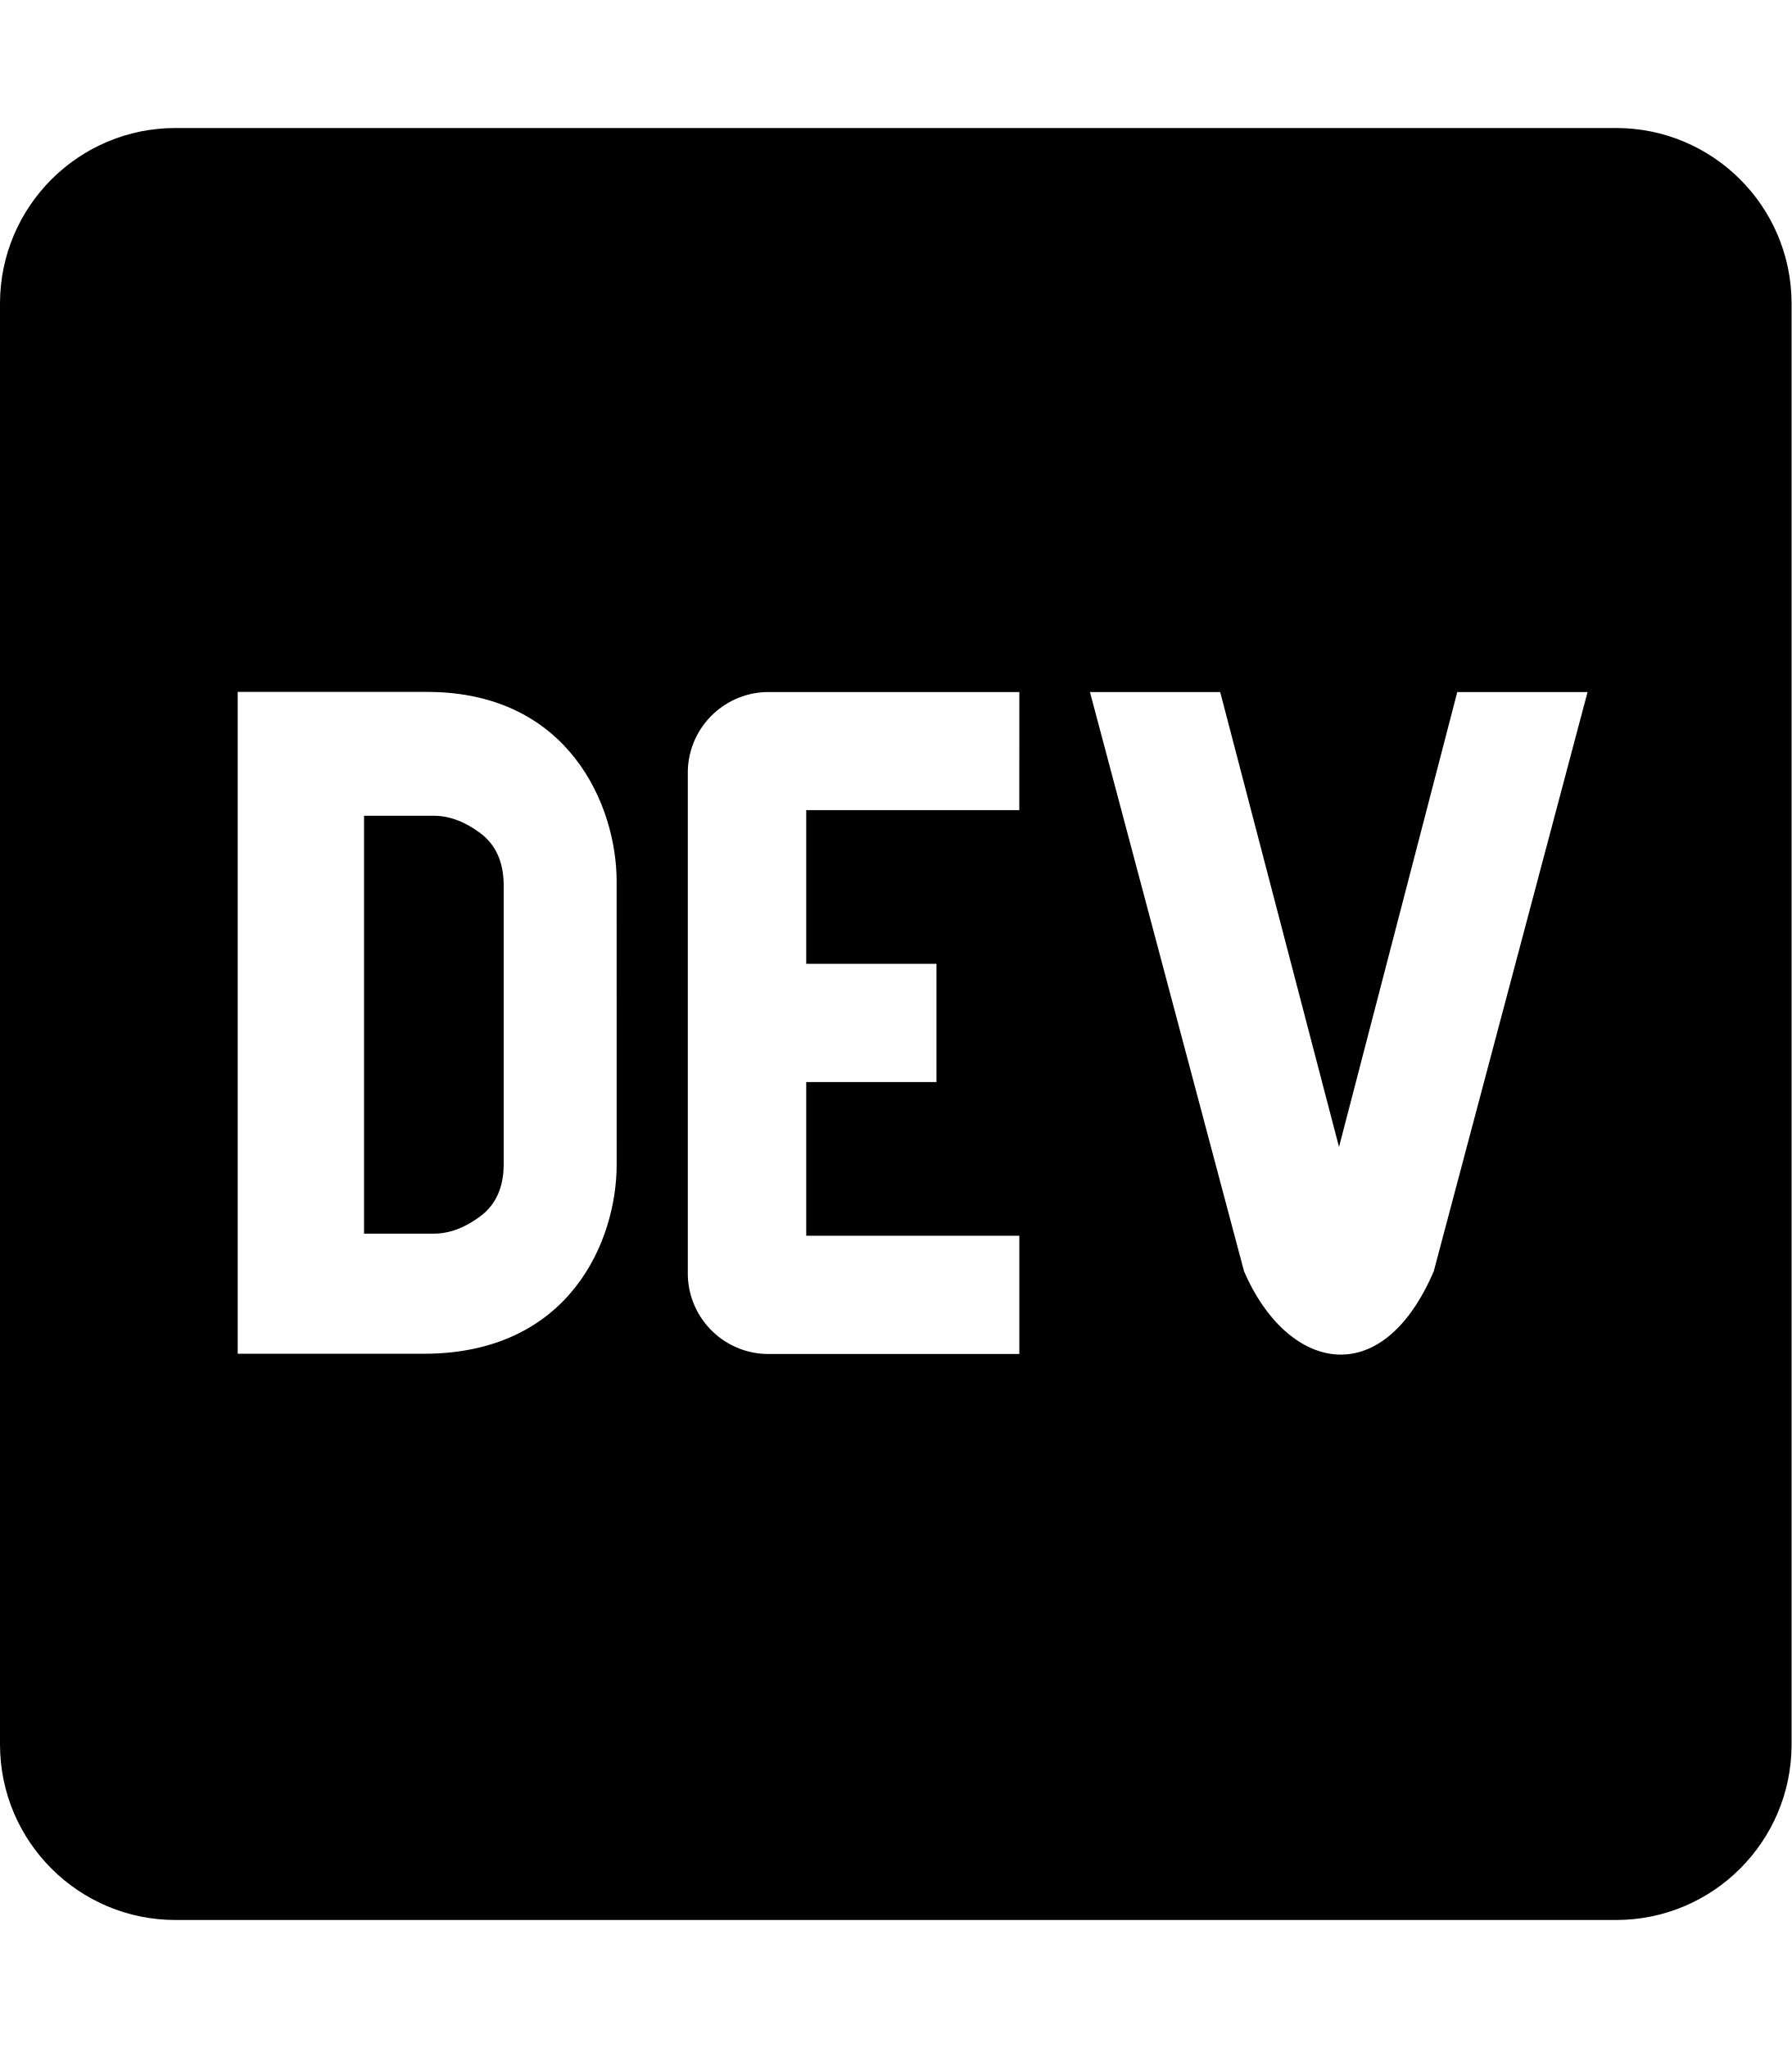
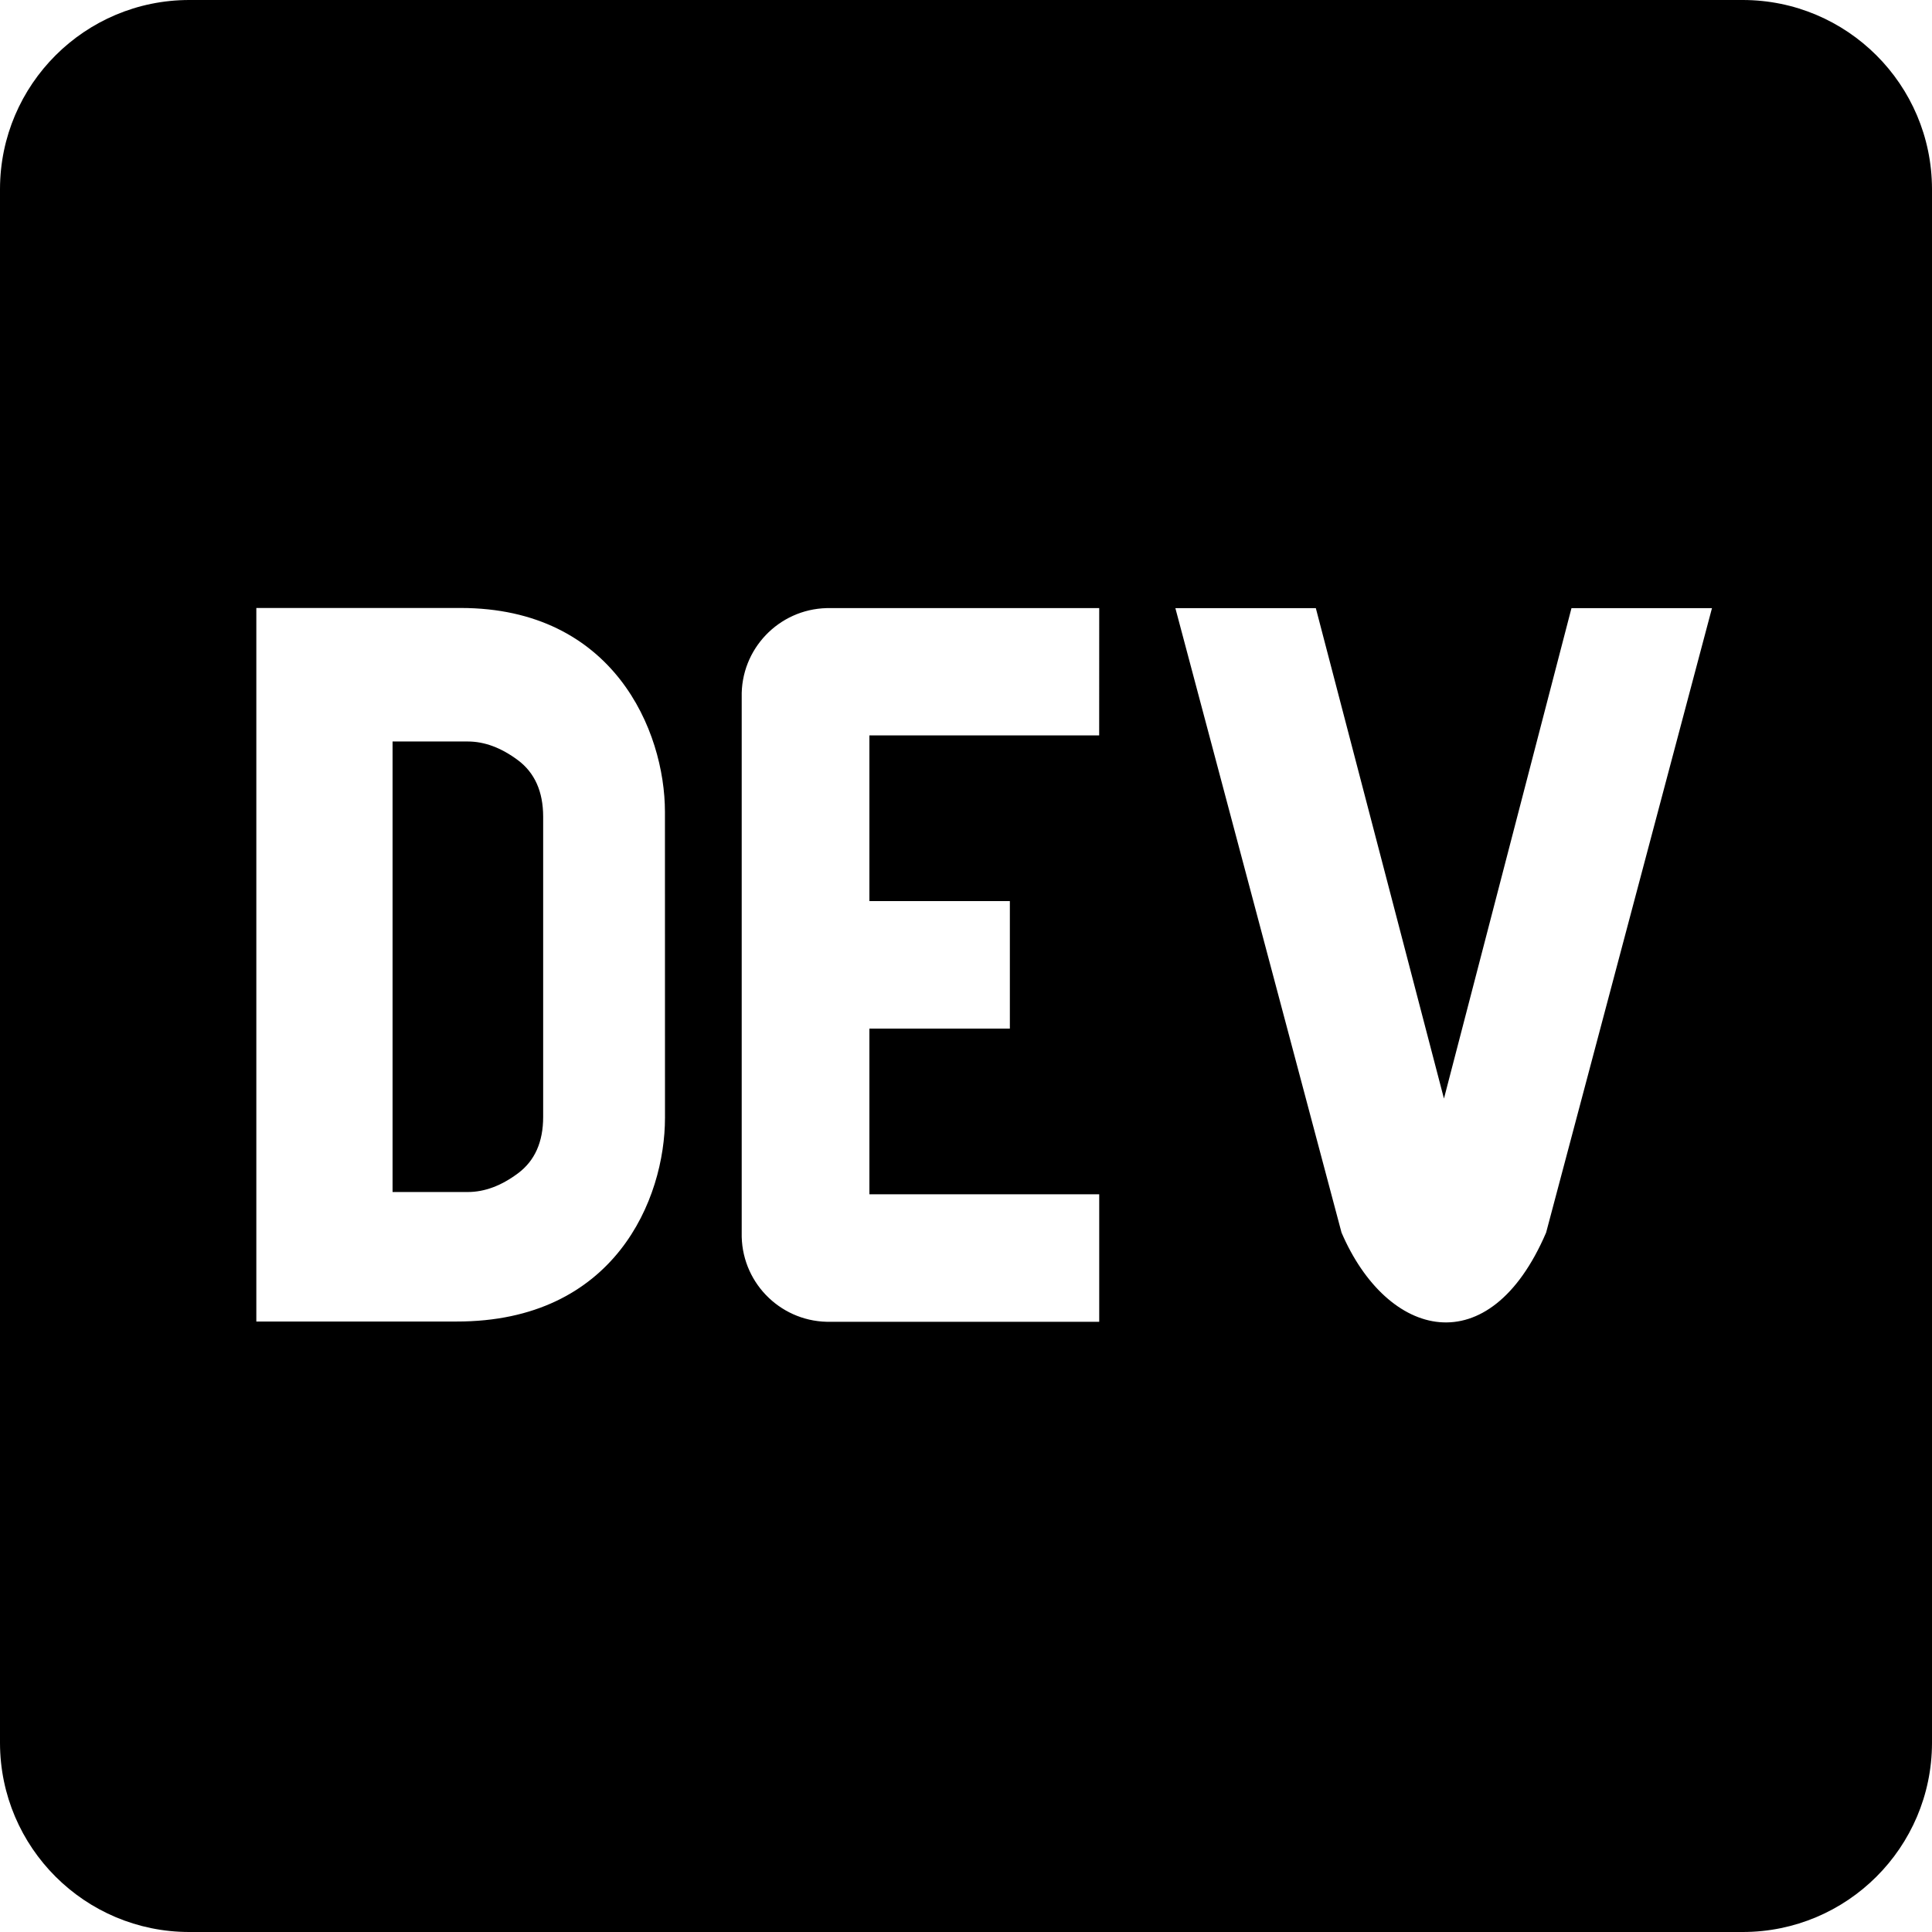
- <svg xmlns="http://www.w3.org/2000/svg" viewBox="0 0 448 512">
+ <svg xmlns="http://www.w3.org/2000/svg" viewBox="0 32 448 448">
  <path d="M120.12 208.29c-3.88-2.9-7.77-4.35-11.65-4.35H91.03v104.47h17.45c3.88 0 7.77-1.45 11.65-4.35 3.88-2.9 5.82-7.25 5.82-13.06v-69.65c-.01-5.8-1.96-10.16-5.83-13.06zM404.1 32H43.9C19.7 32 .06 51.59 0 75.8v360.4C.06 460.41 19.7 480 43.9 480h360.2c24.21 0 43.84-19.59 43.9-43.8V75.8c-.06-24.21-19.7-43.8-43.9-43.8zM154.2 291.19c0 18.81-11.61 47.31-48.36 47.25h-46.4V172.98h47.38c35.44 0 47.36 28.46 47.37 47.28l.01 70.93zm100.68-88.66H201.6v38.42h32.57v29.57H201.6v38.41h53.29v29.57h-62.18c-11.16.29-20.44-8.53-20.72-19.69V193.7c-.27-11.15 8.56-20.41 19.71-20.69h63.19l-.01 29.52zm103.64 115.29c-13.2 30.75-36.85 24.63-47.44 0l-38.53-144.8h32.57l29.71 113.72 29.57-113.72h32.58l-38.46 144.8z" />
</svg>
